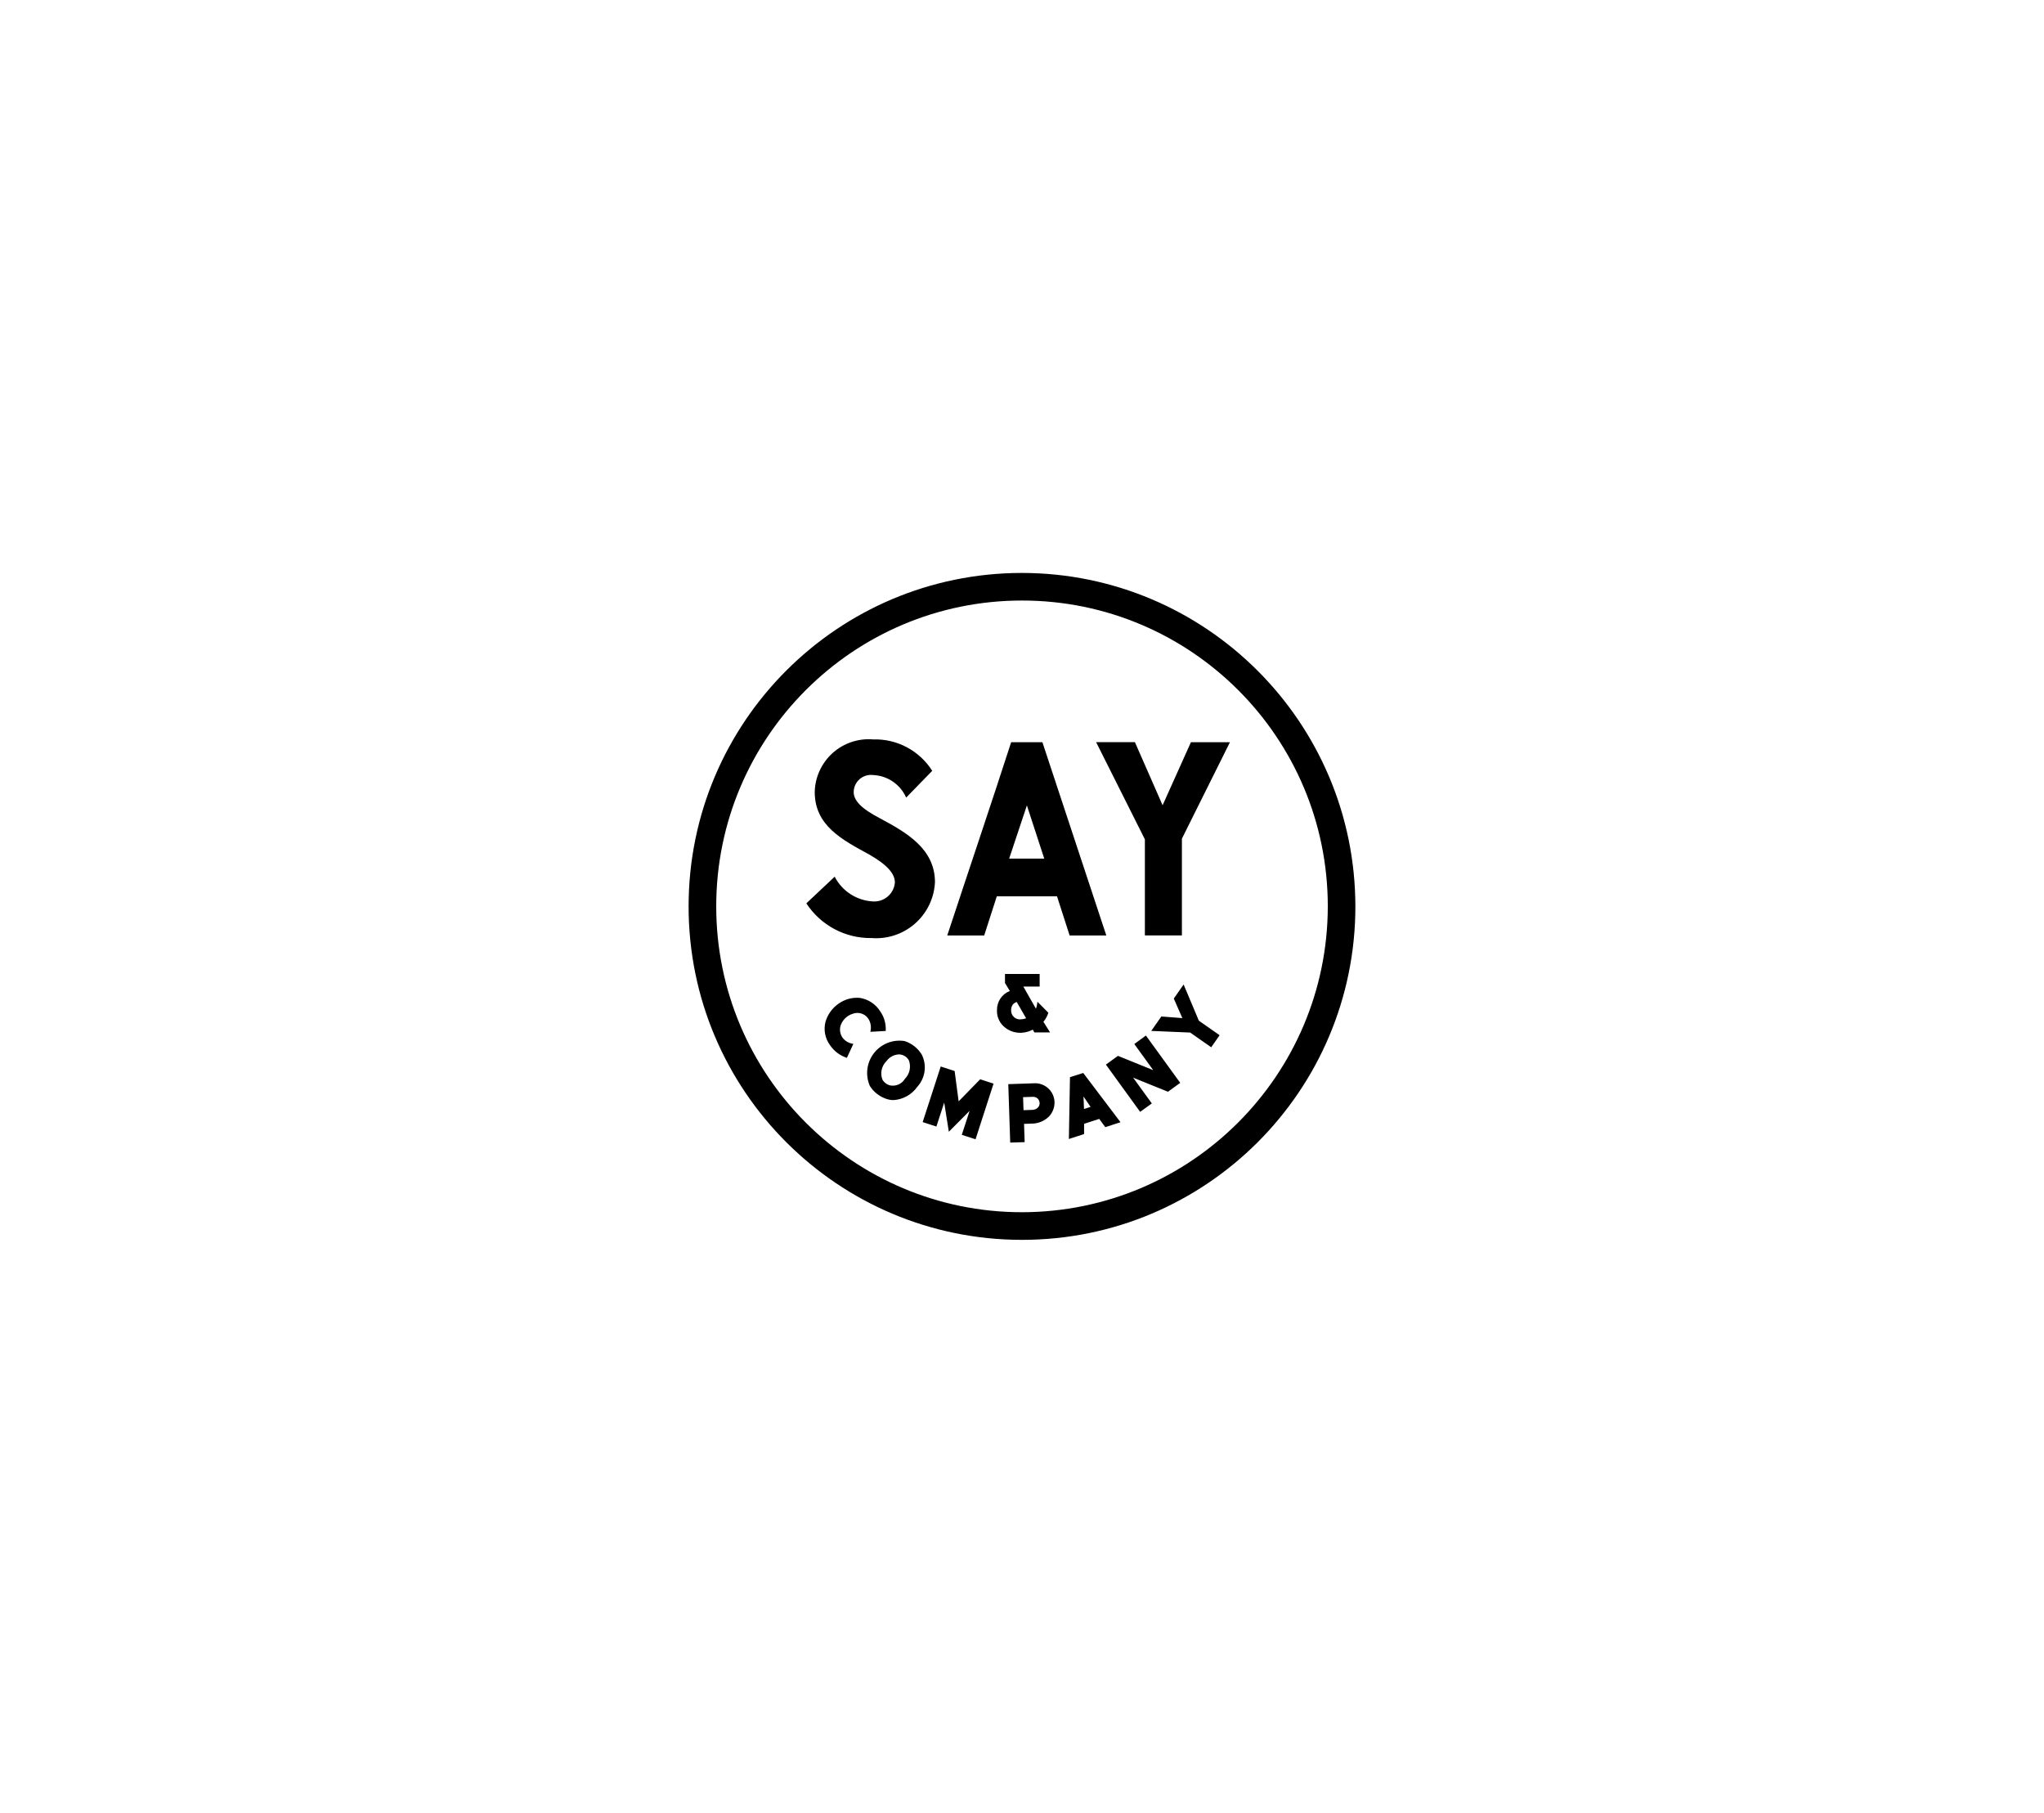
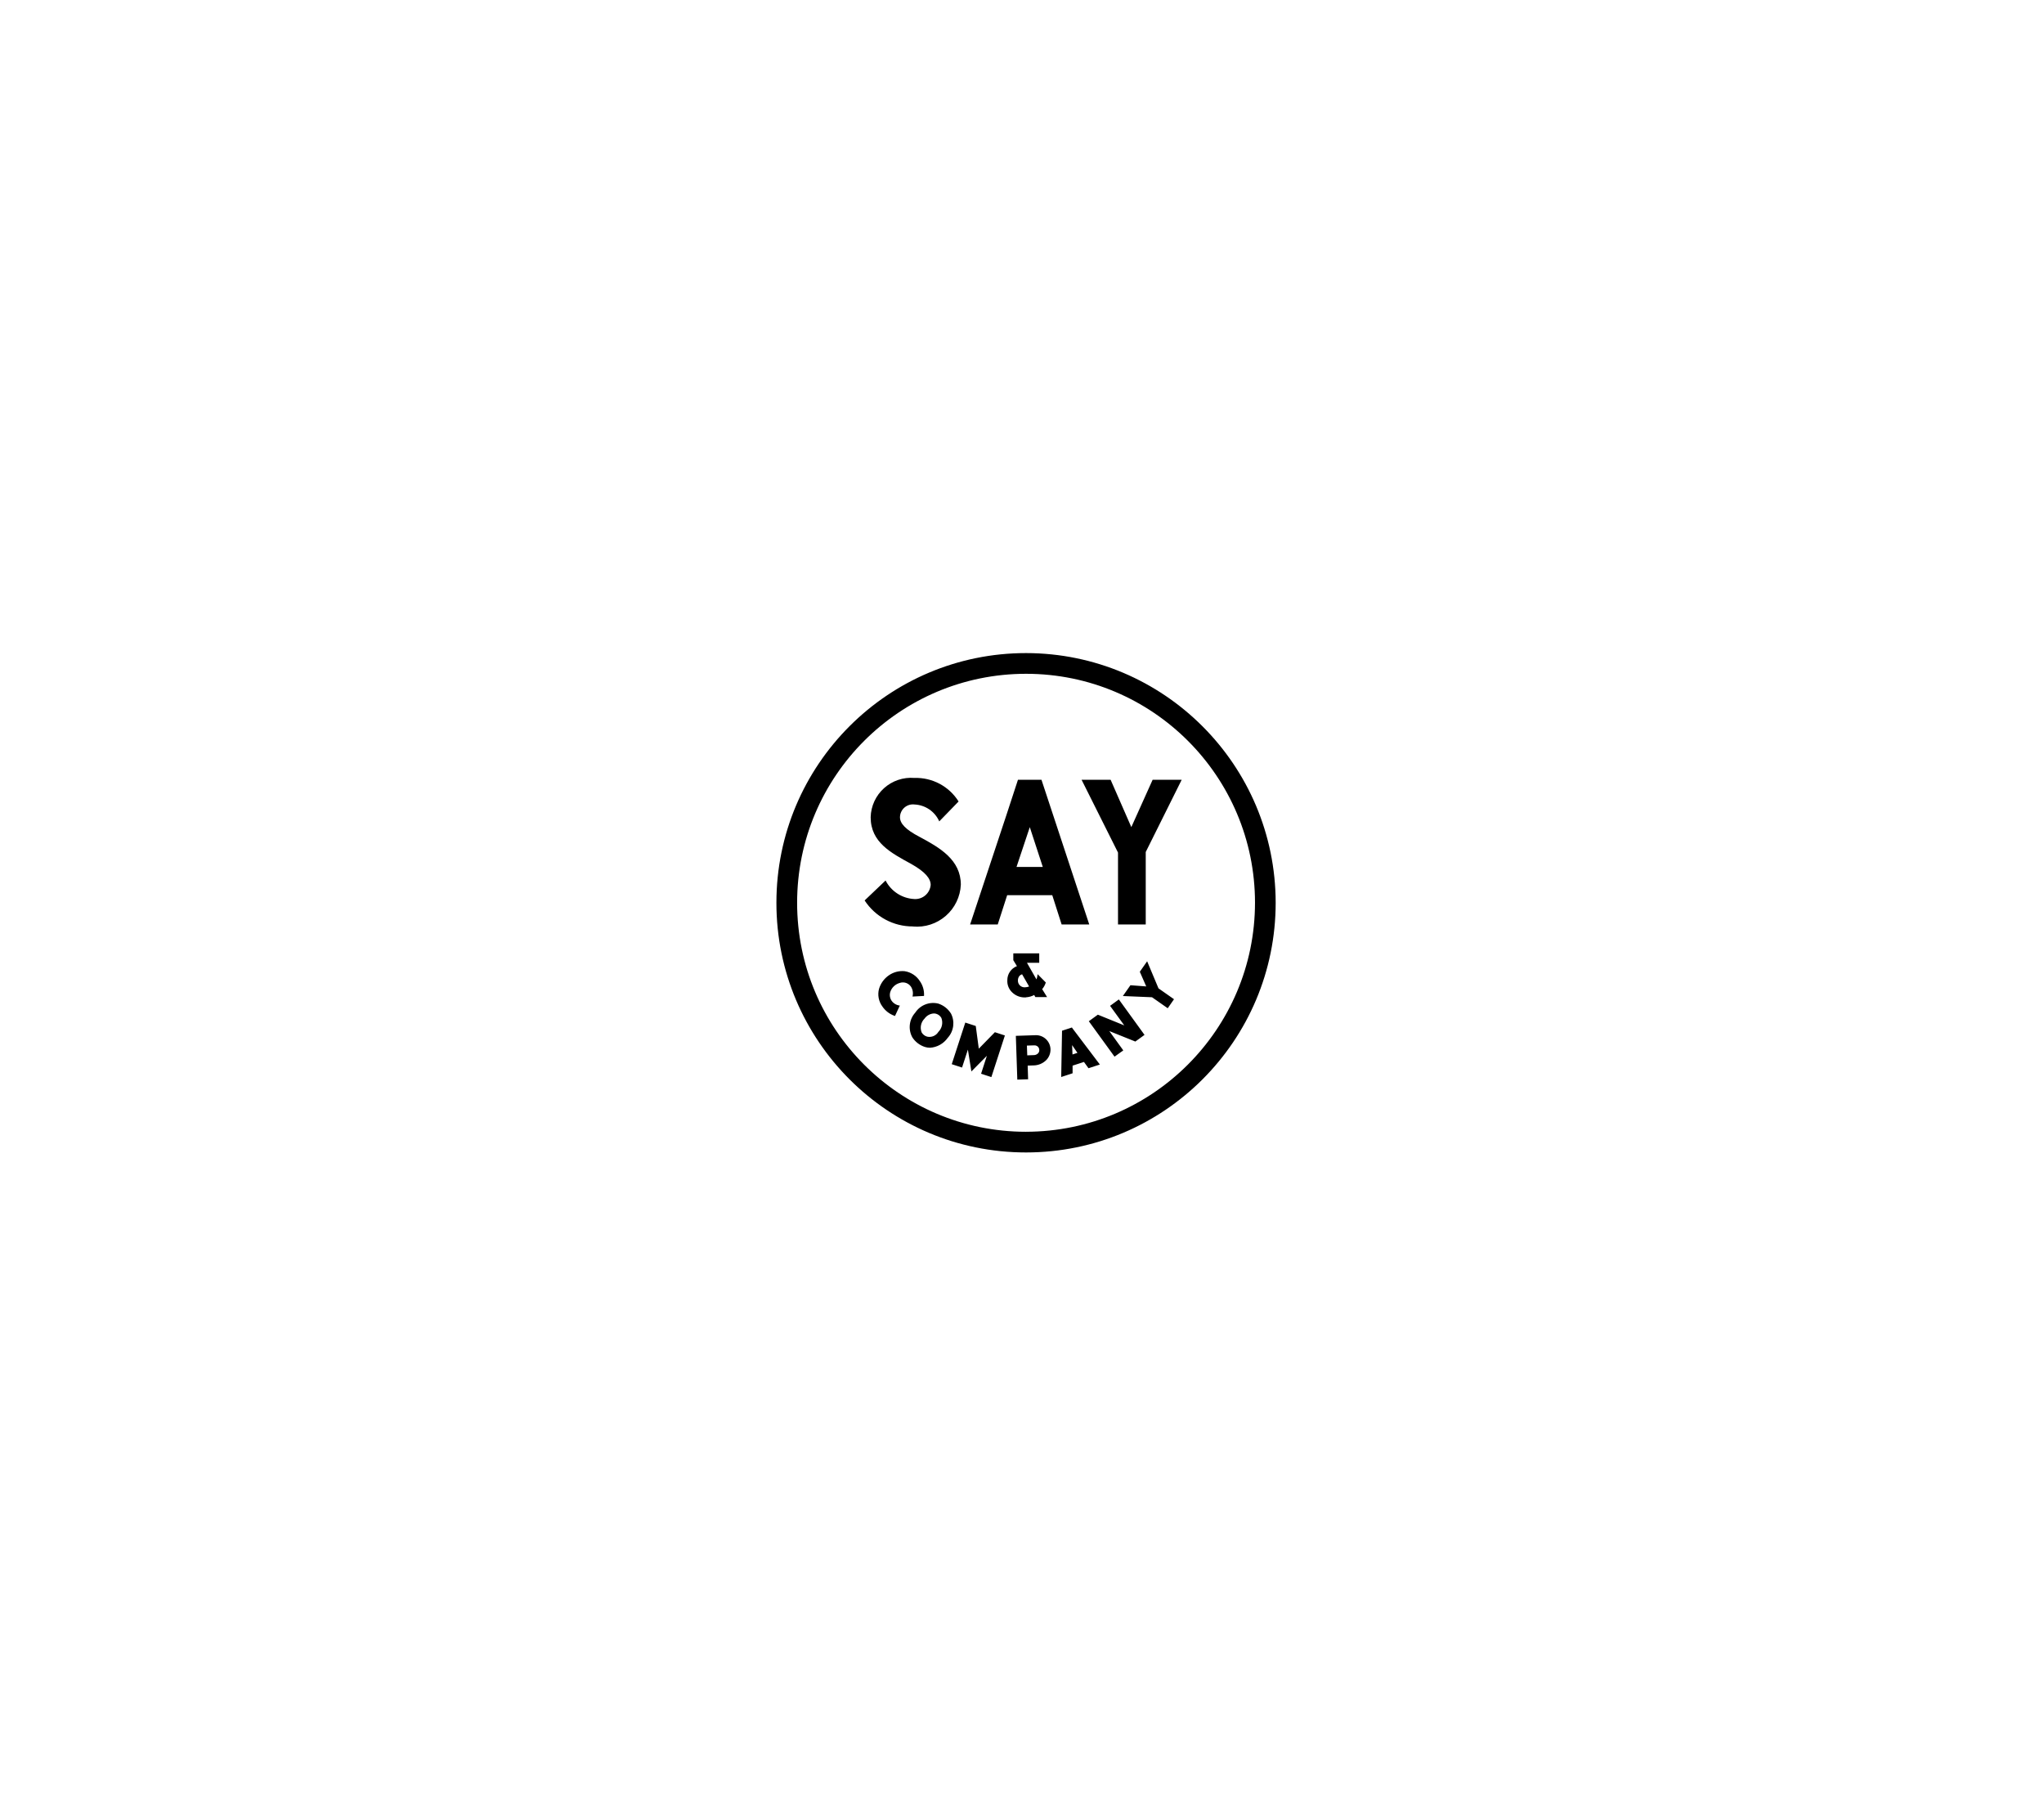
- <svg xmlns="http://www.w3.org/2000/svg" viewBox="0 0 97.219 86.203">
-   <path d="M57.021,48.537l.988.691-.4.573-1-.7-1.852-.078.48-.686,1,.077-.408-.929.468-.669Zm-2.518.706,1.632,2.25-.583.423-1.656-.67.889,1.226-.556.4L52.6,50.625l.573-.416,1.678.68-.9-1.243Zm-2.631,3.393-.313.1-.024-.594Zm-.352-1.612-.629.2-.052,2.939.724-.235v-.487l.72-.234.288.393.724-.235-1.76-2.325Zm-2.071,1.423a.305.305,0,0,1-.082.221.4.4,0,0,1-.285.111l-.4.013-.021-.619.451-.015a.319.319,0,0,1,.247.086.3.3,0,0,1,.087.2m-.288-.929h-.01l-1.191.04.092,2.779.687-.022-.029-.868.353-.012a1.172,1.172,0,0,0,.834-.34.964.964,0,0,0,.262-.692.922.922,0,0,0-1-.885m-2.536-.192.636.207L46.4,54.176l-.654-.212.371-1.139-.987.993-.221-1.388-.371,1.141-.653-.212.859-2.644.661.215.191,1.443ZM43.041,51.3a.67.67,0,0,1-.718.312.589.589,0,0,1-.348-.264.813.813,0,0,1,.186-.885.775.775,0,0,1,.584-.323.555.555,0,0,1,.483.28.833.833,0,0,1-.187.88m.785-1.176a1.492,1.492,0,0,0-.8-.618,1.538,1.538,0,0,0-1.653,2.136,1.5,1.5,0,0,0,.8.619,1.069,1.069,0,0,0,.329.052,1.5,1.5,0,0,0,1.127-.631,1.364,1.364,0,0,0,.2-1.558m-2.479-1.59a.621.621,0,0,0-.786-.327.877.877,0,0,0-.587.576.665.665,0,0,0,.149.625.745.745,0,0,0,.414.223l.048.007-.307.666-.031-.01a1.547,1.547,0,0,1-.77-.59,1.319,1.319,0,0,1-.215-1.121,1.593,1.593,0,0,1,.621-.856,1.5,1.5,0,0,1,1.011-.274,1.4,1.4,0,0,1,.964.632,1.464,1.464,0,0,1,.268.907l0,.033-.732.041.011-.047a.789.789,0,0,0-.056-.485m6.844-.788a.4.4,0,0,1,.162-.1l.447.777a.908.908,0,0,1-.283.052.419.419,0,0,1-.43-.418.454.454,0,0,1,.1-.314m.415,1.366a1.245,1.245,0,0,0,.516-.147l.074.131h.747l-.316-.505a1.192,1.192,0,0,0,.227-.409l.007-.021-.517-.522-.023.152a.957.957,0,0,1-.05.177l-.6-1.051h.777v-.6H47.8v.432l.231.378a.955.955,0,0,0-.611.9.991.991,0,0,0,.3.766,1.146,1.146,0,0,0,.8.322c.026,0,.052,0,.079,0m8.045-13.817H58.5l-2.285,4.587v4.6H54.454V39.914l-2.319-4.622H53.98l1.317,3Zm-8.645,5.535.843-2.53.826,2.53Zm4.621,3.655-3.04-9.19H48.094c-.984,3.04-2.039,6.151-3.04,9.19h1.757l.6-1.862h2.864l.6,1.862Zm-11.193.123a3.64,3.64,0,0,1-3.075-1.651L39.7,41.689a2.174,2.174,0,0,0,1.827,1.177.982.982,0,0,0,1.037-.9c0-.4-.334-.826-1.23-1.336-1.283-.7-2.583-1.37-2.583-2.969a2.567,2.567,0,0,1,2.776-2.5,3.207,3.207,0,0,1,2.812,1.494L43.1,37.928a1.8,1.8,0,0,0-1.564-1.072.823.823,0,0,0-.932.809c0,.386.334.773,1.248,1.247,1.283.686,2.618,1.459,2.618,3.04a2.8,2.8,0,0,1-3.04,2.653m7.176,13.04A14.544,14.544,0,1,1,63.154,43.1,14.561,14.561,0,0,1,48.61,57.645m0-30.4A15.857,15.857,0,1,0,64.466,43.1,15.875,15.875,0,0,0,48.61,27.245" />
+ <svg xmlns="http://www.w3.org/2000/svg" viewBox="0 0 97.61 86.56">
+   <g opacity="0.5">
+     <rect y="0.357" width="97.219" height="86.203" fill="none" />
+   </g>
+   <rect x="0.39" width="97.219" height="86.203" fill="none" />
+   <path d="M54.933,47.188l.741.519-.3.431-.75-.525-1.392-.058.361-.516.755.057-.307-.7.35-.5Zm-1.893.529,1.226,1.693-.438.318-1.244-.5.668.922-.418.3-1.228-1.692.431-.313,1.262.512-.678-.934Zm-1.978,2.551-.236.077-.018-.447ZM50.8,49.056l-.473.155-.04,2.21.544-.178v-.365l.543-.176.216.3.543-.177-1.322-1.747Zm-1.559,1.07a.22.22,0,0,1-.061.167.288.288,0,0,1-.214.083l-.3.011-.017-.466.34-.011a.237.237,0,0,1,.185.064.218.218,0,0,1,.065.152m-.216-.7h-.008l-.894.03.07,2.09.516-.017-.021-.652.264-.009a.877.877,0,0,0,.626-.257.717.717,0,0,0,.2-.519.693.693,0,0,0-.751-.666m-1.905-.144.478.156-.646,1.987-.491-.16.277-.857-.74.748-.167-1.043-.279.856-.492-.16.647-1.987.5.163.145,1.083Zm-2.694-.022a.5.5,0,0,1-.54.234.439.439,0,0,1-.262-.2.611.611,0,0,1,.139-.664.584.584,0,0,1,.439-.243.408.408,0,0,1,.109.014.417.417,0,0,1,.254.2.627.627,0,0,1-.139.662m.59-.883a1.123,1.123,0,0,0-.6-.465,1.024,1.024,0,0,0-1.1.435h0a1.025,1.025,0,0,0-.142,1.171,1.122,1.122,0,0,0,.6.464.788.788,0,0,0,.249.039,1.123,1.123,0,0,0,.846-.474,1.024,1.024,0,0,0,.149-1.17m-1.865-1.2a.467.467,0,0,0-.591-.246.66.66,0,0,0-.44.435.494.494,0,0,0,.112.469.562.562,0,0,0,.311.168l.037,0-.231.5-.023-.006a1.168,1.168,0,0,1-.58-.445.989.989,0,0,1-.161-.842,1.2,1.2,0,0,1,.466-.644,1.122,1.122,0,0,1,.76-.2,1.048,1.048,0,0,1,.724.474,1.1,1.1,0,0,1,.2.682v.025l-.551.03.008-.034a.586.586,0,0,0-.042-.366m5.146-.591a.282.282,0,0,1,.121-.073l.336.584a.67.67,0,0,1-.212.039.315.315,0,0,1-.323-.314.34.34,0,0,1,.078-.236m.311,1.026a.943.943,0,0,0,.388-.109l.056.1h.561l-.236-.379a.913.913,0,0,0,.17-.307l0-.016-.388-.393-.017.116a.674.674,0,0,1-.038.133l-.452-.791h.585v-.451H48v.325l.173.284a.716.716,0,0,0-.459.676.737.737,0,0,0,.229.575.855.855,0,0,0,.6.244l.06,0M54.653,37.23h1.388l-1.717,3.448v3.461H53V40.706L51.26,37.23h1.387l.989,2.26Zm-6.5,4.162.634-1.9.621,1.9Zm3.474,2.747L49.345,37.23H48.222c-.741,2.287-1.534,4.624-2.285,6.909h1.319l.451-1.4H49.86l.448,1.4Zm-8.414.093A2.735,2.735,0,0,1,40.9,42.991l1-.952a1.633,1.633,0,0,0,1.375.885.738.738,0,0,0,.779-.674c0-.3-.252-.62-.926-1-.964-.527-1.94-1.03-1.94-2.232a1.93,1.93,0,0,1,2.087-1.876,2.4,2.4,0,0,1,2.112,1.124l-.923.95a1.359,1.359,0,0,0-1.176-.806.619.619,0,0,0-.7.608c0,.291.251.581.937.939.965.514,1.969,1.095,1.969,2.284a2.1,2.1,0,0,1-2.285,1.995m5.394,9.8A10.933,10.933,0,1,1,59.542,43.1,10.946,10.946,0,0,1,48.61,54.035m0-22.854A11.921,11.921,0,1,0,60.529,43.1,11.933,11.933,0,0,0,48.61,31.181" transform="translate(0.39)" />
</svg>
